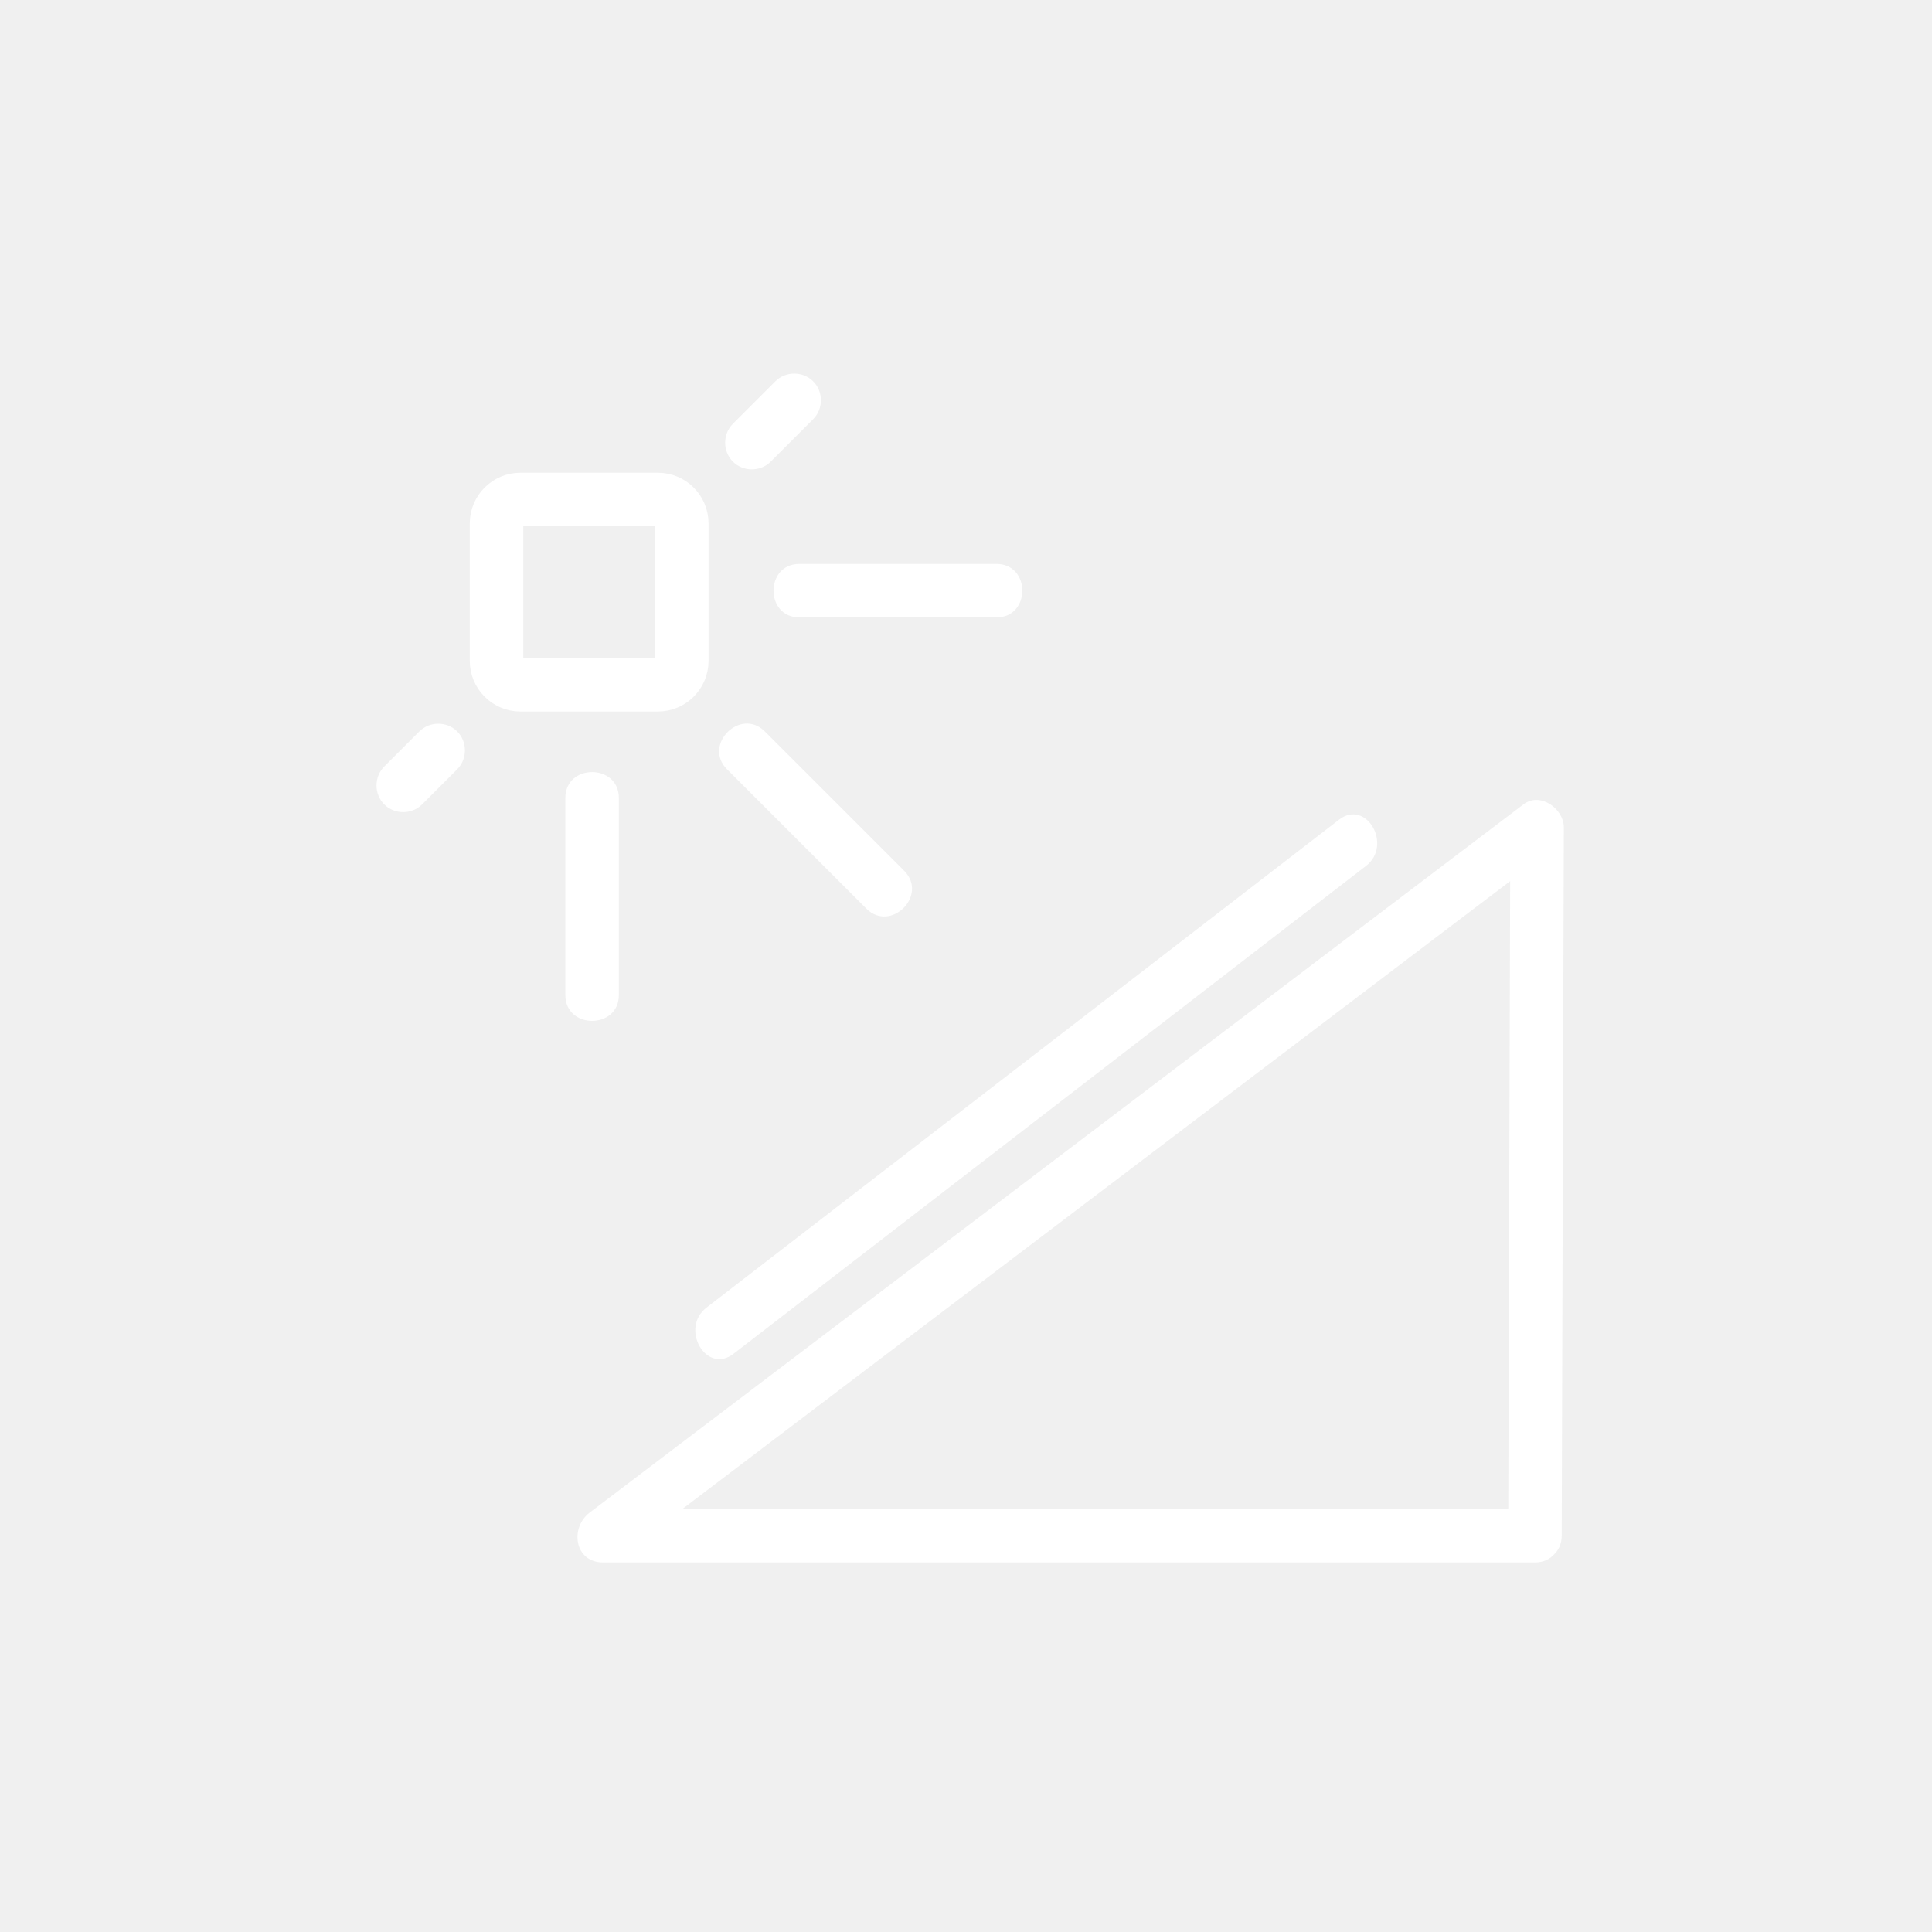
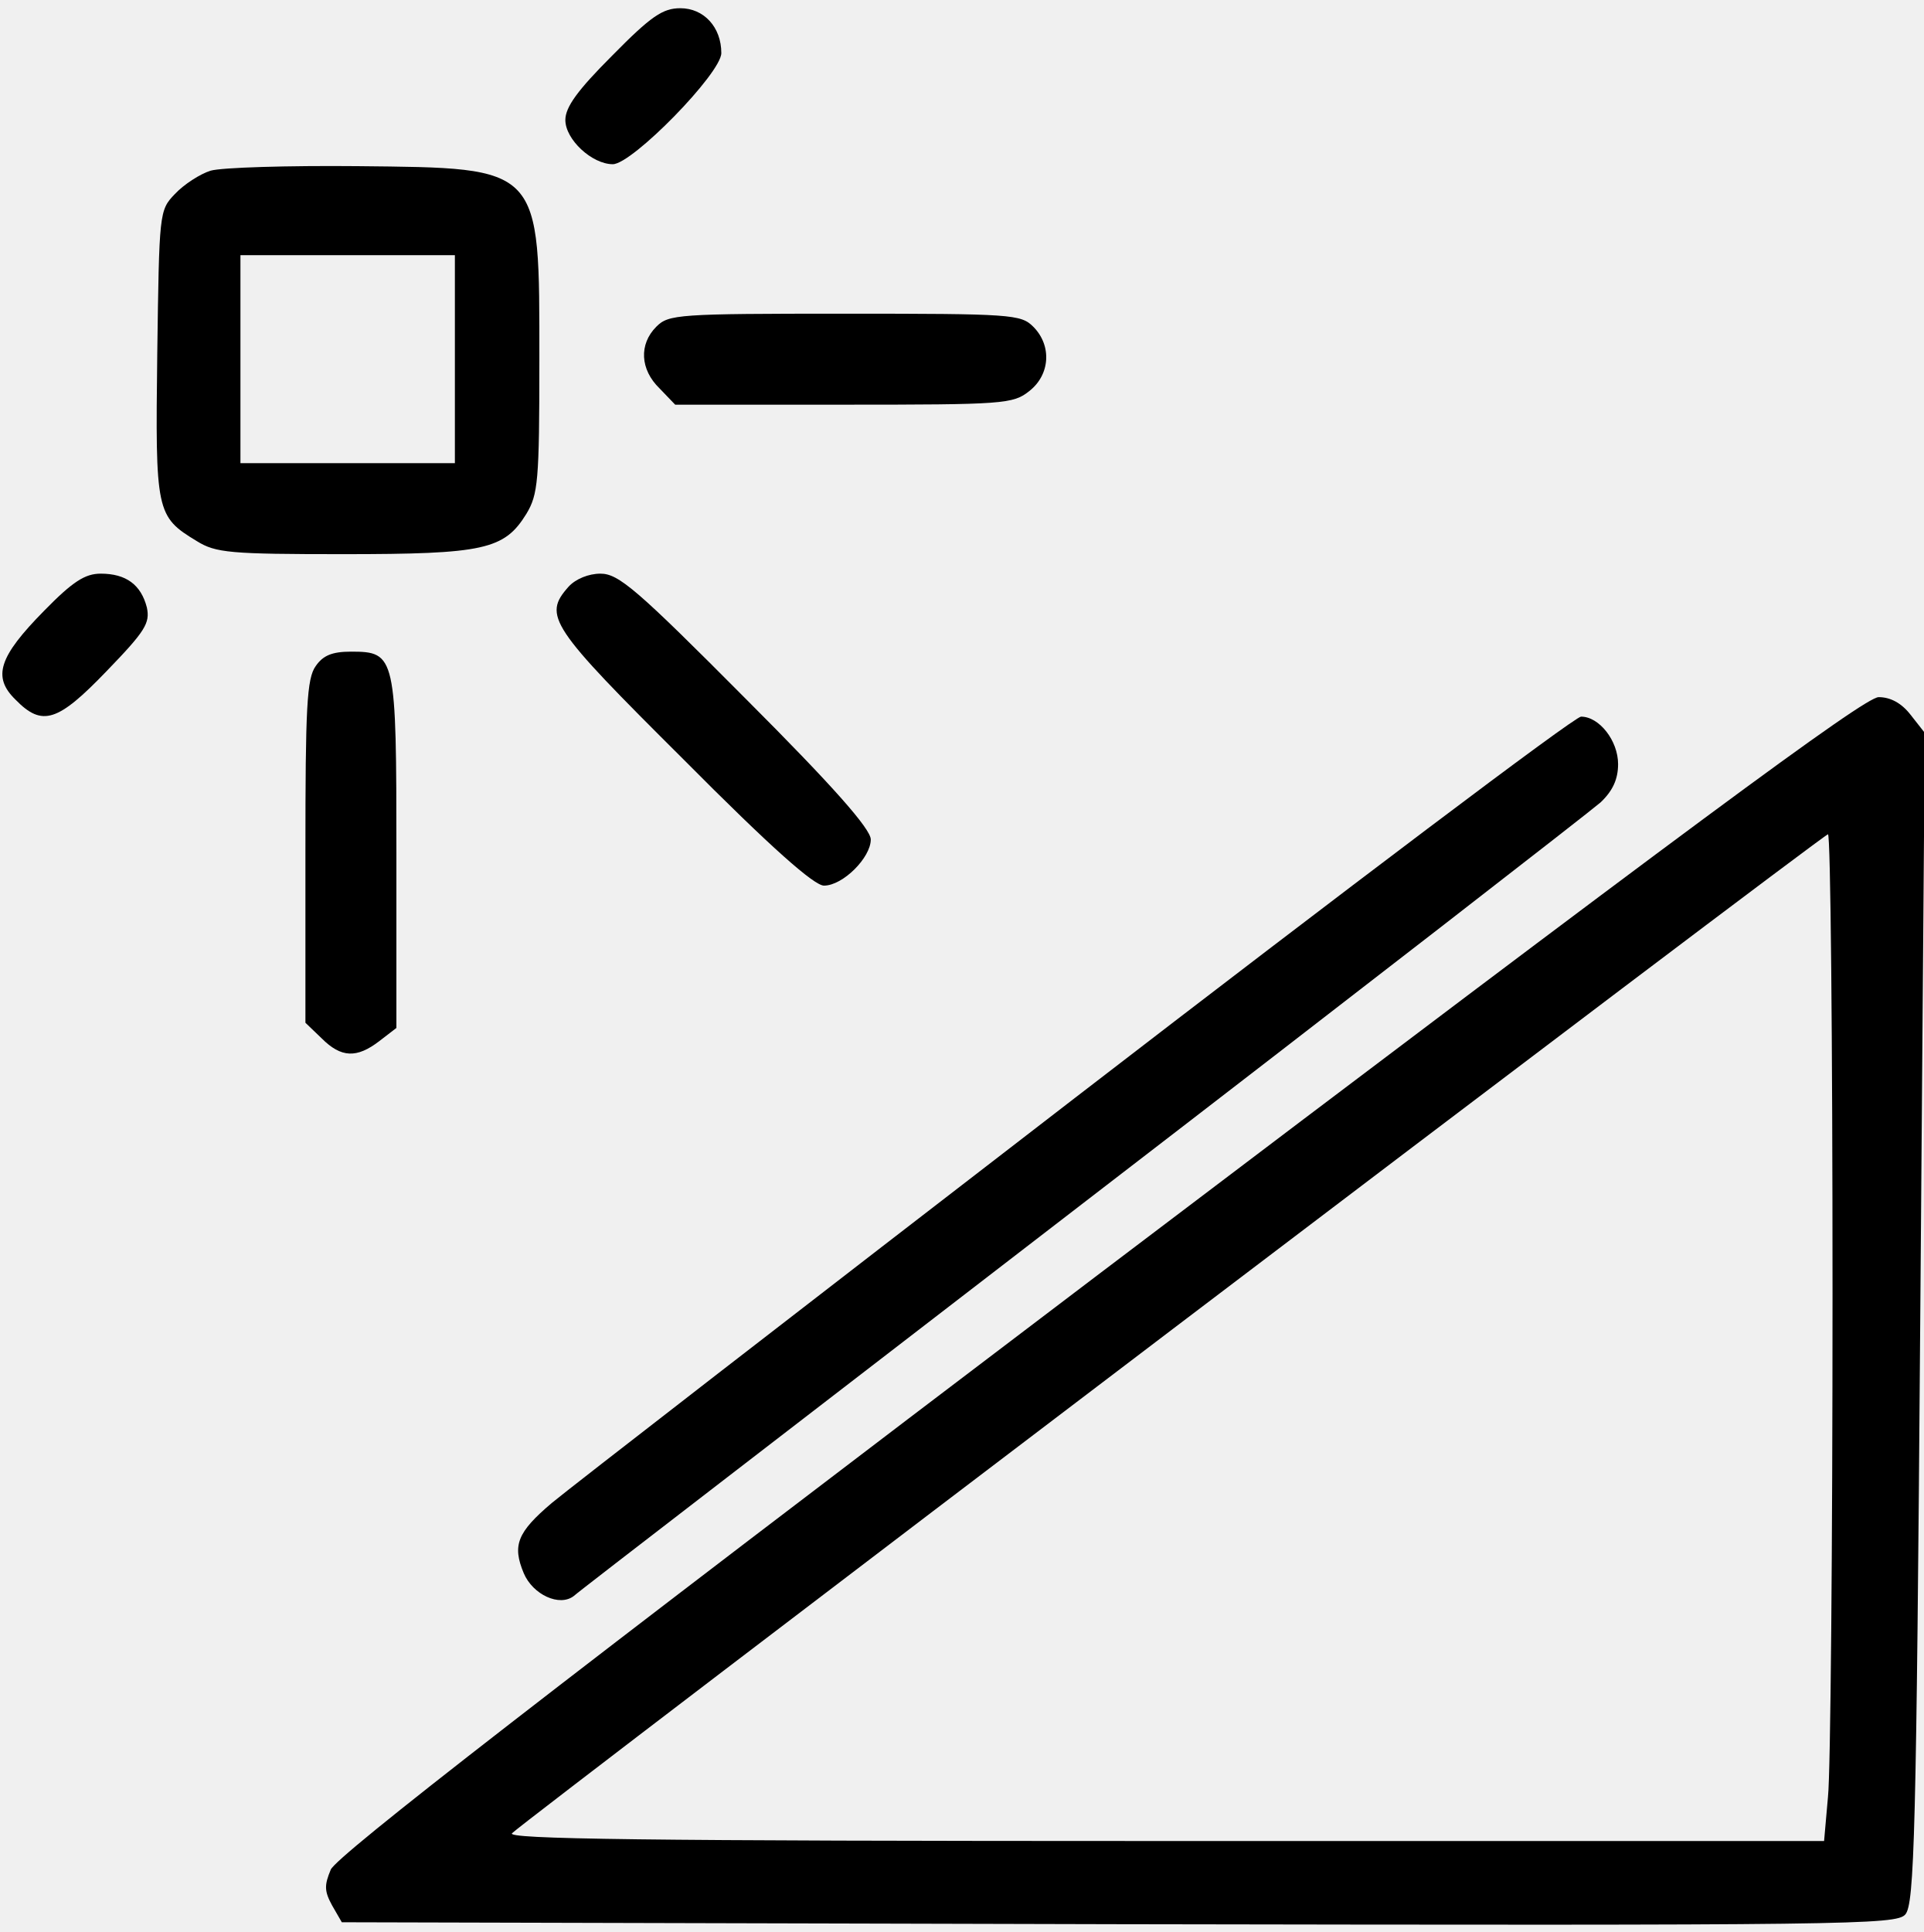
- <svg xmlns="http://www.w3.org/2000/svg" version="1.1" x="0px" y="0px" width="361px" height="361px" viewBox="0 0 361 361" style="enable-background:new 0 0 361 361;" xml:space="preserve">
-   <g id="sani_x5F_solar">
-     <g>
-       <g>
-         <path style="fill:#FFFFFF;" d="M291.809,286.943c0.133-44.114,0.267-88.229,0.399-132.344c0.011-3.45-4.397-6.688-7.523-4.317     c-38.352,29.086-76.703,58.173-115.055,87.26c-19.815,15.028-39.63,30.056-59.445,45.084c-3.729,2.828-2.879,9.317,2.523,9.317     c49.822,0,99.645,0,149.467,0c8.211,0,16.423,0,24.634,0c6.448,0,6.448-10,0-10c-49.822,0-99.645,0-149.466,0     c-8.211,0-16.423,0-24.634,0c0.841,3.105,1.683,6.212,2.523,9.317c38.352-29.087,76.703-58.173,115.056-87.26     c19.814-15.028,39.63-30.056,59.444-45.084c-2.508-1.439-5.016-2.878-7.523-4.317c-0.133,44.114-0.267,88.229-0.399,132.344     C281.789,293.393,291.789,293.391,291.809,286.943z" />
-       </g>
-     </g>
-     <g>
-       <g>
-         <path style="fill:#FFFFFF;" d="M250.195,153.168c-38.135,29.415-76.271,58.83-114.405,88.245c-1.26,0.972-2.52,1.943-3.779,2.915     c-5.029,3.879-0.06,12.573,5.047,8.635c38.135-29.415,76.271-58.83,114.405-88.245c1.26-0.972,2.52-1.943,3.779-2.915     C260.271,157.924,255.302,149.229,250.195,153.168L250.195,153.168z" />
-       </g>
-     </g>
-     <path style="fill:none;stroke:#FFFFFF;stroke-width:10;stroke-miterlimit:10;" d="M92.778,123.484c0,2.466,2,4.466,4.466,4.466   h25.682c2.467,0,4.466-2,4.466-4.466V97.802c0-2.467-2-4.466-4.466-4.466H97.244c-2.467,0-4.466,2-4.466,4.466V123.484z" />
-     <g>
-       <g>
-         <path style="fill:#FFFFFF;" d="M144.874,71.256c-2.644,2.645-5.289,5.289-7.933,7.933c-1.926,1.926-1.926,5.145,0,7.071     s5.145,1.926,7.071,0c2.644-2.645,5.289-5.289,7.933-7.933c1.926-1.926,1.926-5.145,0-7.071S146.8,69.33,144.874,71.256     L144.874,71.256z" />
-       </g>
-     </g>
-     <g>
-       <g>
-         <path style="fill:#FFFFFF;" d="M186.184,105.369c-12.271,0-24.542,0-36.813,0c-6.449,0-6.449,10,0,10c12.271,0,24.542,0,36.813,0     C192.632,115.369,192.632,105.369,186.184,105.369L186.184,105.369z" />
-       </g>
-     </g>
-     <g>
-       <g>
-         <path style="fill:#FFFFFF;" d="M78.869,150.304c2.187-2.187,4.373-4.373,6.56-6.56c1.926-1.926,1.926-5.145,0-7.071     s-5.145-1.926-7.071,0c-2.187,2.187-4.373,4.373-6.56,6.56c-1.926,1.926-1.926,5.145,0,7.071S76.943,152.23,78.869,150.304     L78.869,150.304z" />
-       </g>
-     </g>
-     <g>
-       <g>
-         <path style="fill:#FFFFFF;" d="M115.635,185.917c0-12.271,0-24.542,0-36.813c0-6.449-10-6.449-10,0c0,12.271,0,24.542,0,36.813     C105.635,192.365,115.635,192.365,115.635,185.917L115.635,185.917z" />
-       </g>
-     </g>
-     <g>
-       <g>
-         <path style="fill:#FFFFFF;" d="M168.943,162.705c-8.677-8.677-17.354-17.354-26.031-26.031     c-4.564-4.563-11.635,2.507-7.071,7.071c8.677,8.677,17.354,17.354,26.031,26.031     C166.436,174.34,173.507,167.269,168.943,162.705L168.943,162.705z" />
-       </g>
-     </g>
+ <svg xmlns="http://www.w3.org/2000/svg" version="1.0" width="468pt" height="470pt" viewBox="0 0 468 470" preserveAspectRatio="xMidYMid meet">
+   <g transform="translate(0,470) scale(0.158108,-0.158108)" fill="#000000" stroke="none">
+     <path d="M942 2887 c-53 -53 -72 -79 -72 -99 0 -30 41 -68 73 -68 30 0 167 140 167 171 0 40 -27 69 -63 69 -27 0 -45 -12 -105 -73z" />
+     <path d="M324 2710 c-16 -5 -41 -21 -55 -36 -24 -25 -24 -28 -27 -246 -3 -243 -2 -250 61 -288 29 -18 51 -20 225 -20 217 0 248 7 282 62 18 30 20 50 20 236 0 301 5 296 -280 299 -107 1 -209 -2 -226 -7z m376 -290 l0 -160 -165 0 -165 0 0 160 0 160 165 0 165 0 0 -160z" />
+     <path d="M1010 2470 c-27 -27 -25 -66 5 -95 l24 -25 259 0 c247 0 261 1 286 21 32 25 35 70 6 99 -19 19 -33 20 -290 20 -257 0 -271 -1 -290 -20z" />
+     <path d="M68 2033 c-70 -71 -80 -102 -44 -137 41 -42 65 -34 140 44 60 62 67 74 62 98 -9 35 -32 52 -71 52 -24 0 -43 -12 -87 -57z" />
+     <path d="M875 2070 c-40 -45 -29 -61 177 -266 136 -137 201 -194 216 -194 29 0 72 43 72 71 0 16 -57 81 -192 216 -168 169 -196 193 -224 193 -18 0 -38 -8 -49 -20z" />
+     <path d="M486 1948 c-14 -19 -16 -64 -16 -286 l0 -263 25 -24 c30 -30 54 -31 89 -4 l26 20 0 268 c0 305 -1 311 -70 311 -29 0 -43 -6 -54 -22z" />
+     <path d="M1692 1013 c-847 -642 -1174 -896 -1183 -917 -10 -24 -10 -33 2 -55 l15 -26 1195 -3 c1129 -2 1197 -1 1211 15 14 16 17 123 23 918 l7 900 -22 28 c-14 18 -31 27 -49 27 -22 0 -296 -203 -1199 -887z m1128 -30 c0 -390 -3 -738 -7 -775 l-6 -68 -1015 0 c-813 0 -1014 3 -1004 12 21 21 2016 1536 2025 1537 4 1 7 -317 7 -706z" />
+     <path d="M1655 1284 c-418 -322 -781 -603 -806 -624 -53 -45 -61 -65 -43 -108 14 -33 55 -52 77 -35 6 6 359 277 782 603 424 326 782 604 798 618 19 18 27 36 27 59 0 36 -29 73 -57 73 -10 0 -360 -264 -778 -586z" />
  </g>
-   <g id="Ebene_1">
- </g>
</svg>
